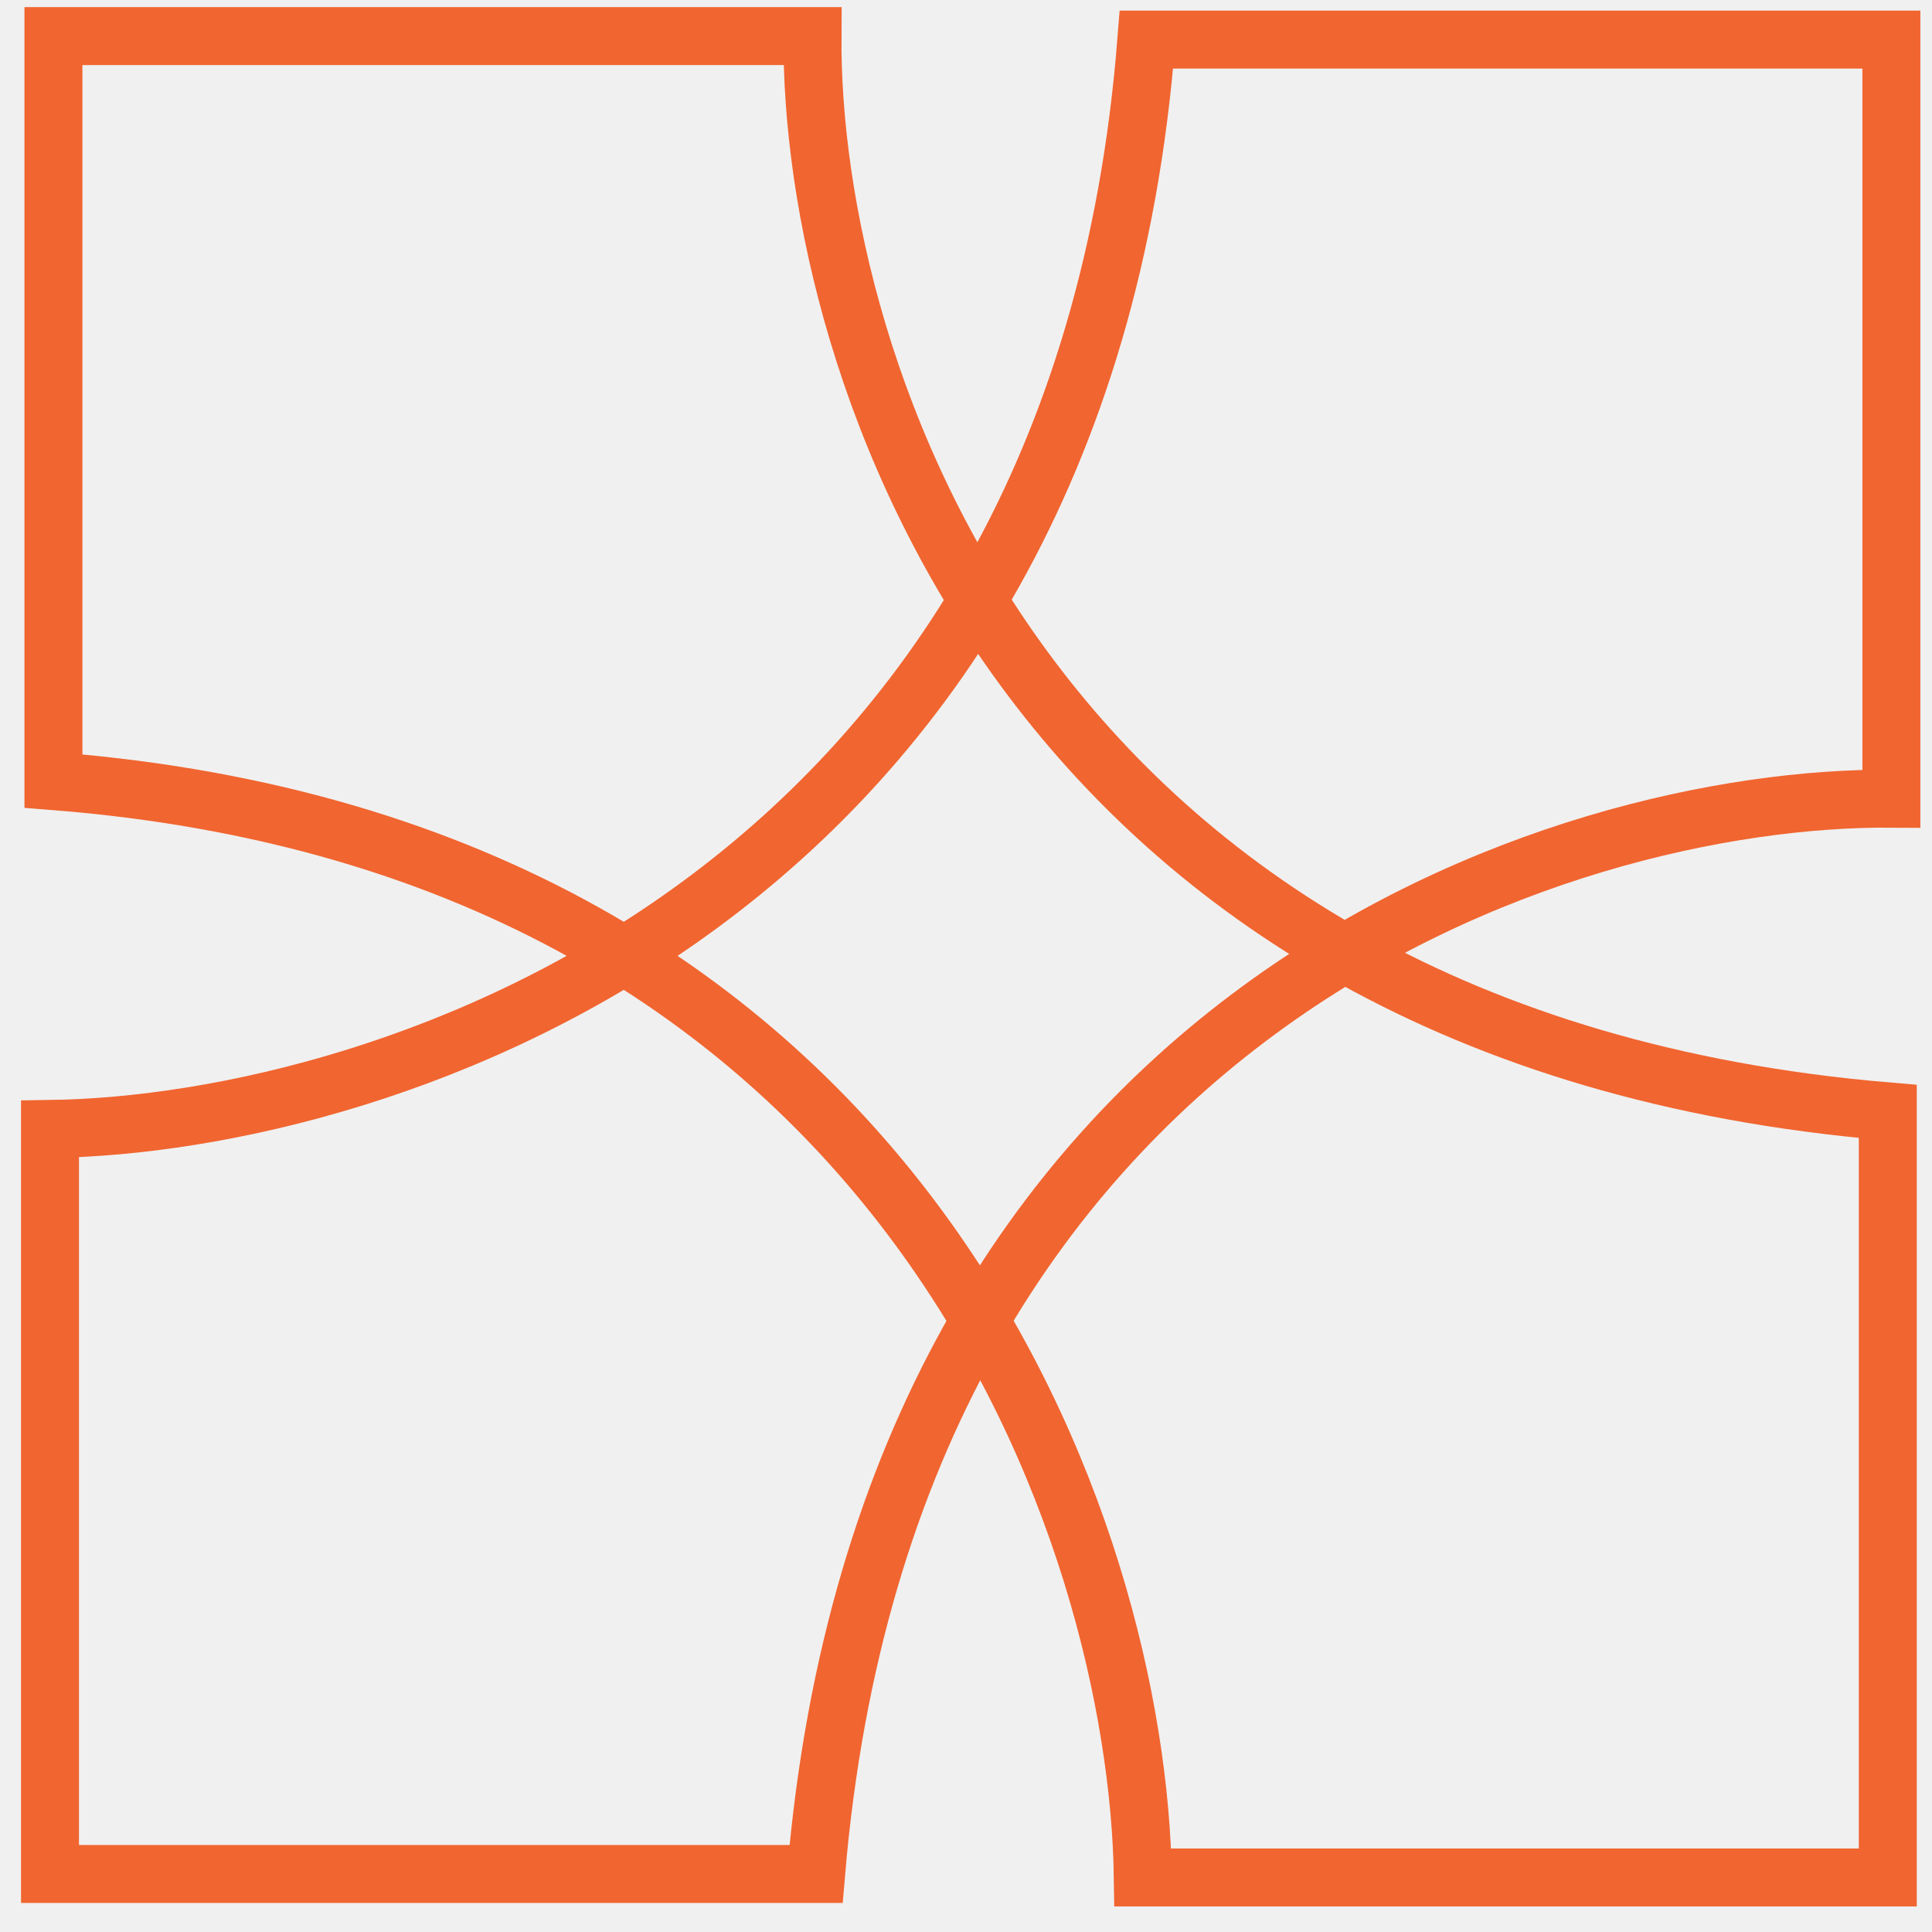
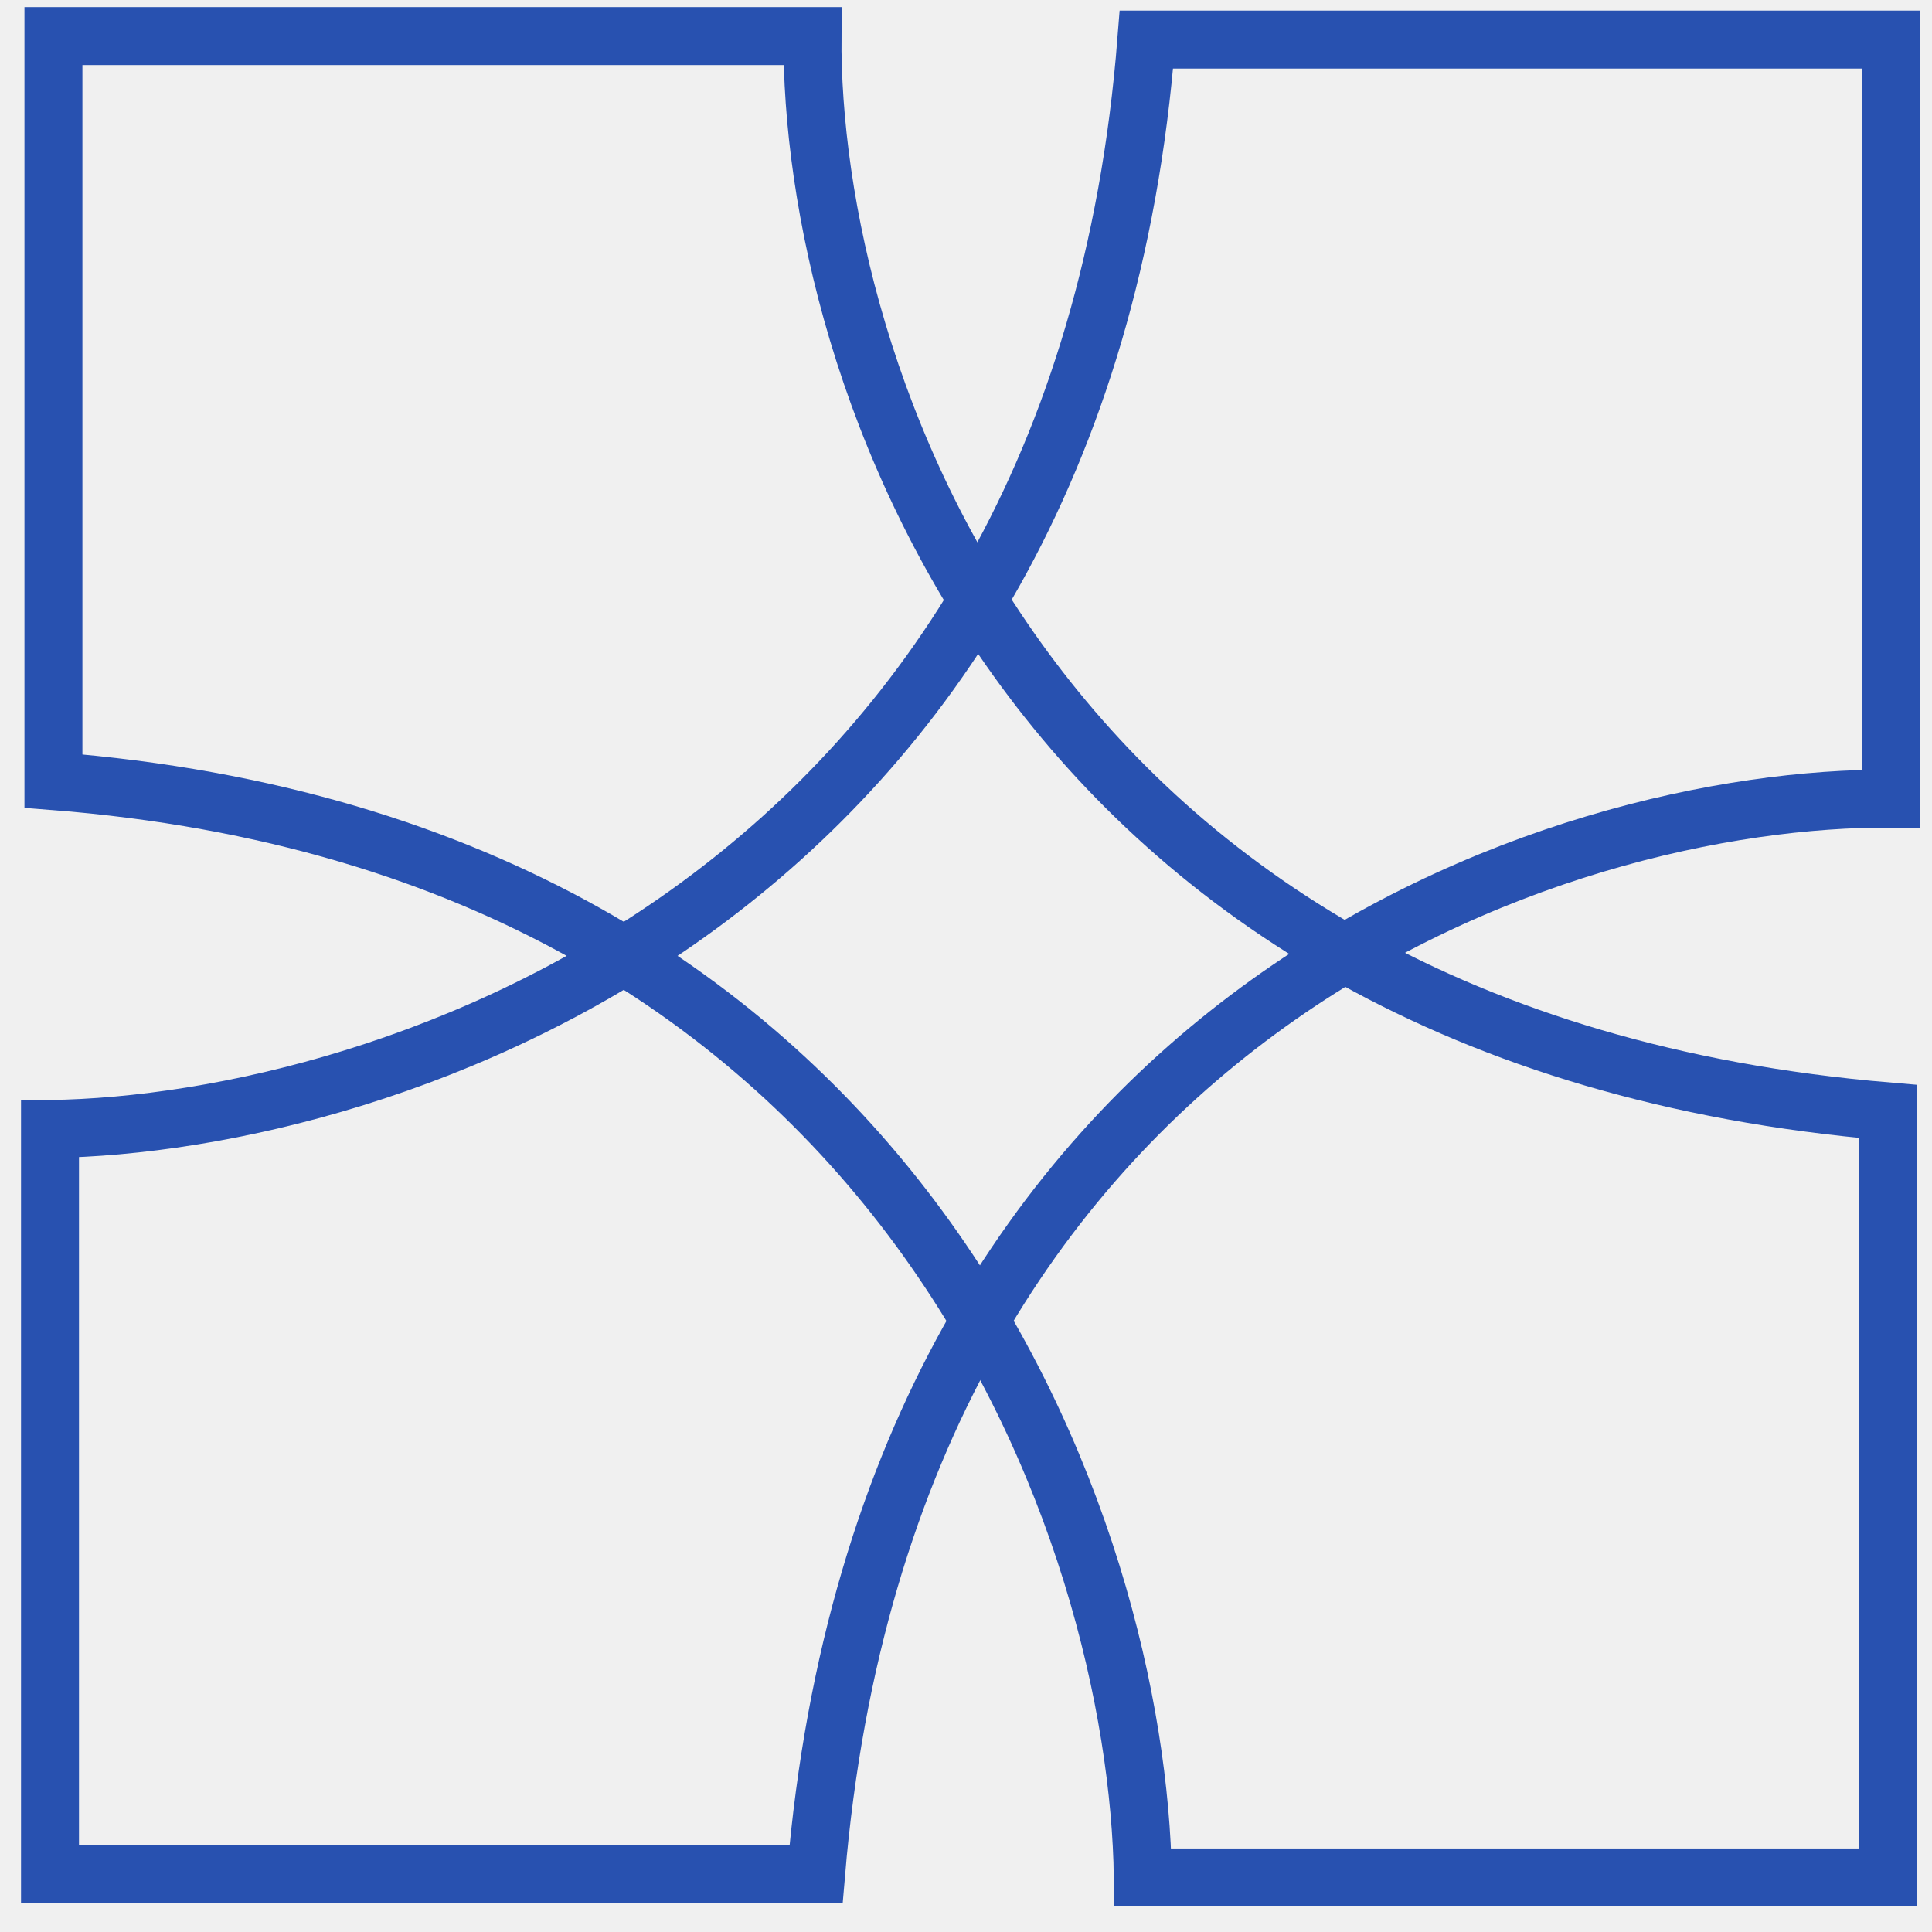
<svg xmlns="http://www.w3.org/2000/svg" width="50" height="50" viewBox="0 0 50 50" fill="none">
  <g clip-path="url(#clip0_7928_160)">
-     <path d="M21.027 0.934H1.383V20.214C23.646 21.96 29.455 39.858 29.576 48.589H48.856V28.763C26.447 26.871 20.966 9.422 21.027 0.934Z" stroke="#F16530" stroke-width="1.5" />
-     <path d="M48.949 20.669L48.949 1.025L29.669 1.025C27.923 23.288 10.025 29.096 1.294 29.218L1.294 48.498L21.12 48.498C23.012 26.089 40.461 20.608 48.949 20.669Z" stroke="#F16530" stroke-width="1.5" />
+     <path d="M21.027 0.934H1.383V20.214C23.646 21.96 29.455 39.858 29.576 48.589H48.856V28.763C26.447 26.871 20.966 9.422 21.027 0.934Z" stroke="#2851b0" stroke-width="1.5" />
+     <path d="M48.949 20.669L48.949 1.025L29.669 1.025C27.923 23.288 10.025 29.096 1.294 29.218L1.294 48.498L21.12 48.498C23.012 26.089 40.461 20.608 48.949 20.669Z" stroke="#2851b0" stroke-width="1.5" />
  </g>
  <defs>
    <clipPath id="clip0_7928_160">
      <rect width="50" height="50" fill="white" />
    </clipPath>
  </defs>
</svg>
